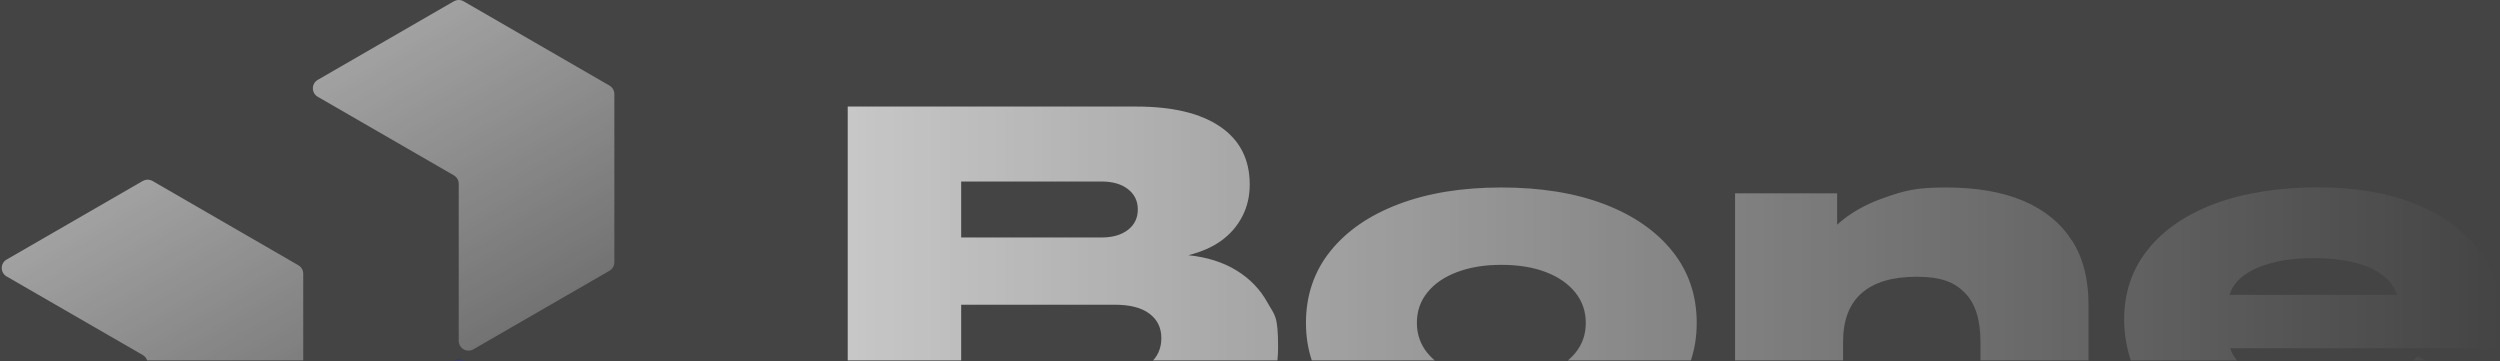
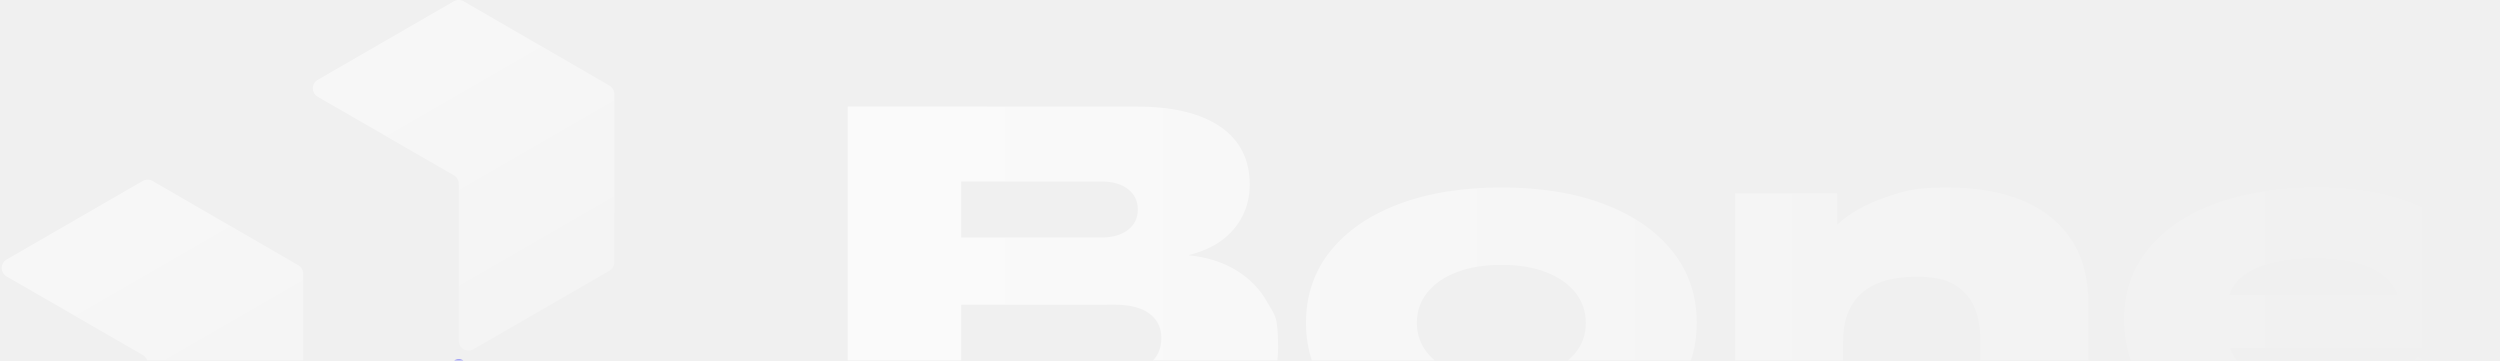
<svg xmlns="http://www.w3.org/2000/svg" width="1429" height="206" viewBox="0 0 1429 206" fill="none">
  <g id="Composants">
-     <path d="M-375.011 -5617C-375.011 -5618.1 -374.116 -5619 -373.011 -5619H1801.99C1803.09 -5619 1803.99 -5618.1 1803.99 -5617V1532C1803.99 1533.1 1803.09 1534 1801.99 1534H-373.011C-374.116 1534 -375.011 1533.1 -375.011 1532V-5617Z" fill="#444444" />
-     <path d="M-373.011 -5619V-5618H1801.99V-5619V-5620H-373.011V-5619ZM1803.99 -5617H1802.99V1532H1803.99H1804.99V-5617H1803.99ZM1801.99 1534V1533H-373.011V1534V1535H1801.99V1534ZM-375.011 1532H-374.011V-5617H-375.011H-376.011V1532H-375.011ZM-373.011 1534V1533C-373.564 1533 -374.011 1532.55 -374.011 1532H-375.011H-376.011C-376.011 1533.66 -374.668 1535 -373.011 1535V1534ZM1803.99 1532H1802.99C1802.99 1532.55 1802.54 1533 1801.99 1533V1534V1535C1803.65 1535 1804.99 1533.66 1804.99 1532H1803.99ZM1801.99 -5619V-5618C1802.54 -5618 1802.99 -5617.55 1802.99 -5617H1803.99H1804.99C1804.99 -5618.66 1803.65 -5620 1801.99 -5620V-5619ZM-373.011 -5619V-5620C-374.668 -5620 -376.011 -5618.66 -376.011 -5617H-375.011H-374.011C-374.011 -5617.55 -373.564 -5618 -373.011 -5618V-5619Z" fill="white" fill-opacity="0.1" />
    <g id="Footer">
      <g id="Frame 2">
        <g id="Group 1">
          <g id="BONE_IT_Logotype_Baseline_Color 1" clip-path="url(#clip0_1_12)">
            <g id="Group">
              <path id="Vector" d="M81.556 103.463L3.823 148.337C0.059 150.509 0.059 155.865 3.823 158.036L81.556 202.91C83.293 203.923 84.379 205.733 84.379 207.759V297.508C84.379 301.851 89.083 304.529 92.774 302.357L170.508 257.483C172.245 256.47 173.33 254.66 173.33 252.634V156.444C173.33 154.417 172.245 152.608 170.508 151.594L87.201 103.463C85.464 102.45 83.365 102.45 81.628 103.463H81.556Z" fill="url(#paint0_linear_1_12)" fill-opacity="0.5" />
              <path id="Vector_2" d="M259.388 206.098L181.654 250.973C177.891 253.144 177.891 258.5 181.654 260.671L259.388 305.545C261.125 306.559 262.21 308.368 262.21 310.395V400.143C262.21 404.486 266.915 407.164 270.606 404.993L348.339 360.118C350.076 359.105 351.162 357.296 351.162 355.269V259.079C351.162 257.052 350.076 255.243 348.339 254.23L265.033 206.098C263.296 205.085 261.197 205.085 259.46 206.098H259.388Z" fill="url(#paint1_linear_1_12)" fill-opacity="0.5" />
              <path id="Vector_3" d="M259.388 0.76L181.654 45.634C177.891 47.806 177.891 53.161 181.654 55.333L259.388 100.207C261.125 101.22 262.21 103.03 262.21 105.056V194.805C262.21 199.147 266.915 201.825 270.606 199.654L348.339 154.78C350.076 153.767 351.162 151.957 351.162 149.931V53.74C351.162 51.714 350.076 49.904 348.339 48.891L265.033 0.76C263.296 -0.253 261.197 -0.253 259.46 0.76H259.388Z" fill="url(#paint2_linear_1_12)" fill-opacity="0.5" />
            </g>
            <path id="Union" d="M858.164 107.162C880.601 107.162 900.432 110.347 917.079 116.716C933.726 123.085 946.681 132.059 955.945 143.64C965.21 155.22 969.842 168.827 969.842 184.533C969.842 200.239 965.21 213.702 955.945 225.354C946.681 237.007 933.726 246.055 917.079 252.424C900.432 258.793 880.818 261.977 858.164 261.978C835.727 261.978 816.113 258.793 799.394 252.424C782.674 246.055 769.646 237.007 760.382 225.354C751.118 213.702 746.485 200.094 746.485 184.533C746.485 168.972 751.118 155.148 760.382 143.64C769.646 132.059 782.602 123.085 799.394 116.716C816.113 110.347 835.727 107.162 858.164 107.162ZM1324.71 107.081C1345.99 107.081 1364.44 110.193 1380.08 116.345C1395.71 122.569 1407.8 131.255 1416.41 142.546H1416.48C1425.1 153.837 1429.37 167.082 1429.37 182.426C1429.37 185.972 1429.22 189.302 1428.93 192.414C1428.64 195.599 1428.28 197.77 1427.92 199.073H1274.77C1276.65 204.936 1281.21 209.857 1288.38 213.693C1298.15 218.977 1316.17 221.582 1328.33 221.582C1340.49 221.582 1350.98 220.134 1359.88 217.167C1368.71 214.2 1376.1 209.712 1381.89 203.561L1424.81 226.287C1419.38 233.452 1411.63 239.75 1401.5 245.105C1391.44 250.461 1379.79 254.586 1366.62 257.554C1353.44 260.521 1346.35 261.97 1324.13 261.97C1301.91 261.97 1282.51 258.712 1265.94 252.126C1249.36 245.54 1236.63 236.347 1227.65 224.405C1218.68 212.463 1214.19 197.77 1214.19 182.426C1214.19 167.082 1218.75 153.837 1227.8 142.546C1236.84 131.255 1249.65 122.569 1266.23 116.345C1282.8 110.193 1303.43 107.081 1324.71 107.081ZM1112.36 107.162C1129.94 107.162 1144.71 109.767 1156.8 114.906C1168.88 120.117 1178 127.645 1184.3 137.488H1184.37C1190.67 147.331 1193.78 159.491 1193.78 173.894V258.648H1132.04V195.391C1132.04 182.725 1129.08 173.387 1123.07 167.308C1117.06 161.228 1109.39 158.188 1095.56 158.188C1081.74 158.188 1071.25 161.3 1064.15 167.524C1057.06 173.749 1053.51 183.013 1053.51 195.317V258.576H991.775V110.491H1050.11V128.44C1057.2 121.926 1066.32 116.716 1077.47 112.88C1088.54 109.044 1094.77 107.162 1112.36 107.162ZM649.501 60.907C670.273 60.907 686.269 64.743 697.487 72.415C708.706 80.087 714.351 91.089 714.351 105.492C714.351 112.078 712.976 118.085 710.153 123.586C707.331 129.087 703.35 133.72 698.211 137.483C693.072 141.247 686.703 143.997 679.248 145.879C689.887 146.965 699.079 149.86 706.751 154.564C714.423 159.269 720.286 165.349 724.411 172.804C728.537 180.331 730.563 179.752 730.563 198.643C730.563 217.533 723.108 232.226 708.126 242.793C693.144 253.36 672.3 258.644 645.593 258.644H484.553V60.907H649.501ZM858.164 151.385C848.393 151.385 840.214 152.76 832.904 155.51C825.594 158.26 819.949 162.097 815.896 167.163C811.842 172.157 809.888 177.947 809.888 184.533C809.888 191.12 811.915 196.838 815.896 201.76C819.949 206.681 825.594 210.589 832.904 213.412C840.214 216.235 848.61 217.683 858.164 217.683C867.862 217.683 876.331 216.235 883.568 213.412C890.733 210.589 896.379 206.681 900.432 201.76C904.485 196.838 906.439 191.12 906.439 184.533C906.439 177.947 904.412 172.157 900.432 167.163C896.379 162.169 890.806 158.26 883.568 155.51C876.403 152.759 867.935 151.385 858.164 151.385ZM549.403 212.9H637.486C645.882 212.9 652.396 211.163 656.956 207.834V207.906C661.516 204.504 663.831 199.293 663.831 193.286C663.831 187.279 661.516 182.647 656.956 179.245C652.396 175.843 645.809 174.179 637.196 174.179H549.403V212.9ZM1322.68 147.54C1312.77 147.54 1304.15 148.626 1296.77 150.797C1289.39 152.968 1283.67 156.009 1279.69 159.917C1277.08 162.45 1275.35 165.345 1274.41 168.529H1370.23C1369.22 165.707 1367.77 163.173 1365.75 160.857C1361.91 156.515 1356.34 153.185 1349.03 150.941C1341.72 148.698 1332.6 147.54 1322.68 147.54ZM549.403 135.746H629.597C635.966 135.746 640.96 134.298 644.724 131.403C648.487 128.508 650.369 124.599 650.369 119.75C650.369 114.901 648.487 110.993 644.724 108.098C641.032 105.203 635.966 103.755 629.597 103.755H549.403V135.746Z" fill="url(#paint3_linear_1_12)" />
          </g>
        </g>
      </g>
    </g>
  </g>
  <defs>
    <linearGradient id="paint0_linear_1_12" x1="63.534" y1="113.885" x2="152.487" y2="267.905" gradientUnits="userSpaceOnUse">
      <stop stop-color="white" />
      <stop offset="1" stop-color="white" stop-opacity="0.5" />
    </linearGradient>
    <linearGradient id="paint1_linear_1_12" x1="241.366" y1="216.521" x2="330.318" y2="370.54" gradientUnits="userSpaceOnUse">
      <stop stop-color="#2020FF" />
      <stop offset="1" stop-color="#0095FF" />
    </linearGradient>
    <linearGradient id="paint2_linear_1_12" x1="241.366" y1="11.182" x2="330.318" y2="165.202" gradientUnits="userSpaceOnUse">
      <stop stop-color="white" />
      <stop offset="1" stop-color="white" stop-opacity="0.5" />
    </linearGradient>
    <linearGradient id="paint3_linear_1_12" x1="484.553" y1="161.442" x2="1429.37" y2="161.442" gradientUnits="userSpaceOnUse">
      <stop stop-color="white" stop-opacity="0.7" />
      <stop offset="1" stop-color="white" stop-opacity="0" />
    </linearGradient>
    <clipPath id="clip0_1_12">
      <rect width="1429" height="206" fill="white" />
    </clipPath>
  </defs>
</svg>
